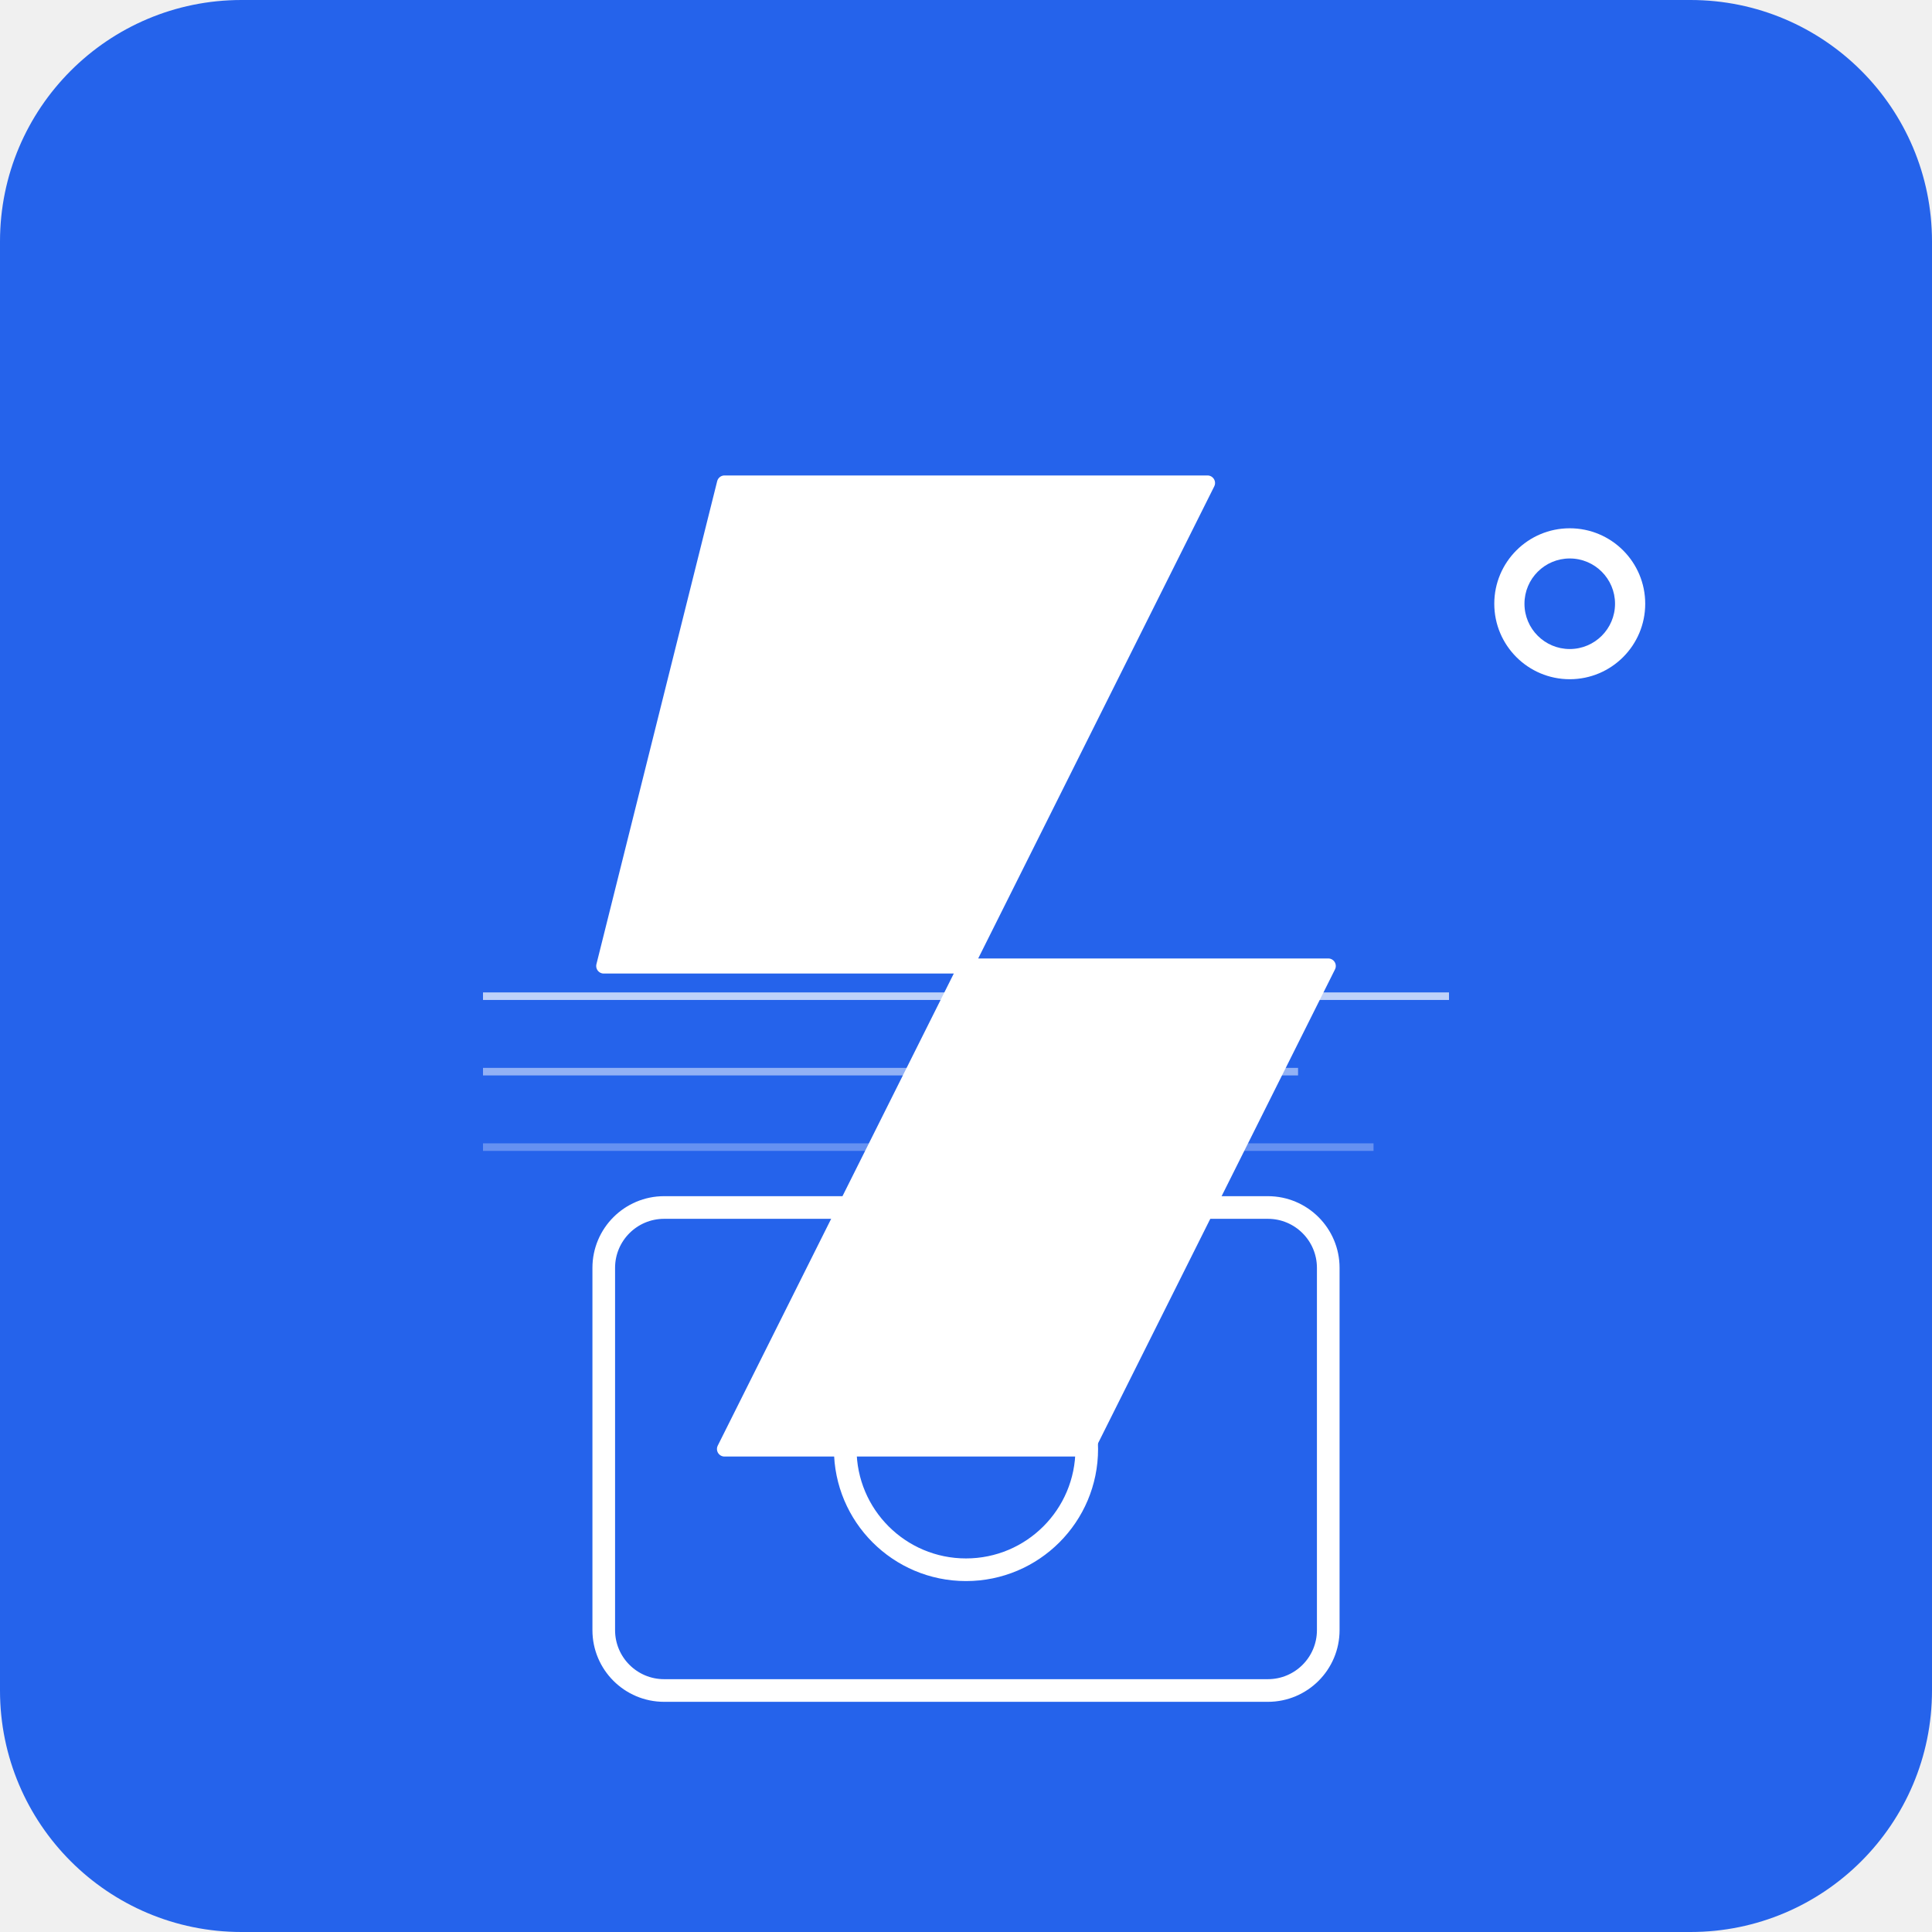
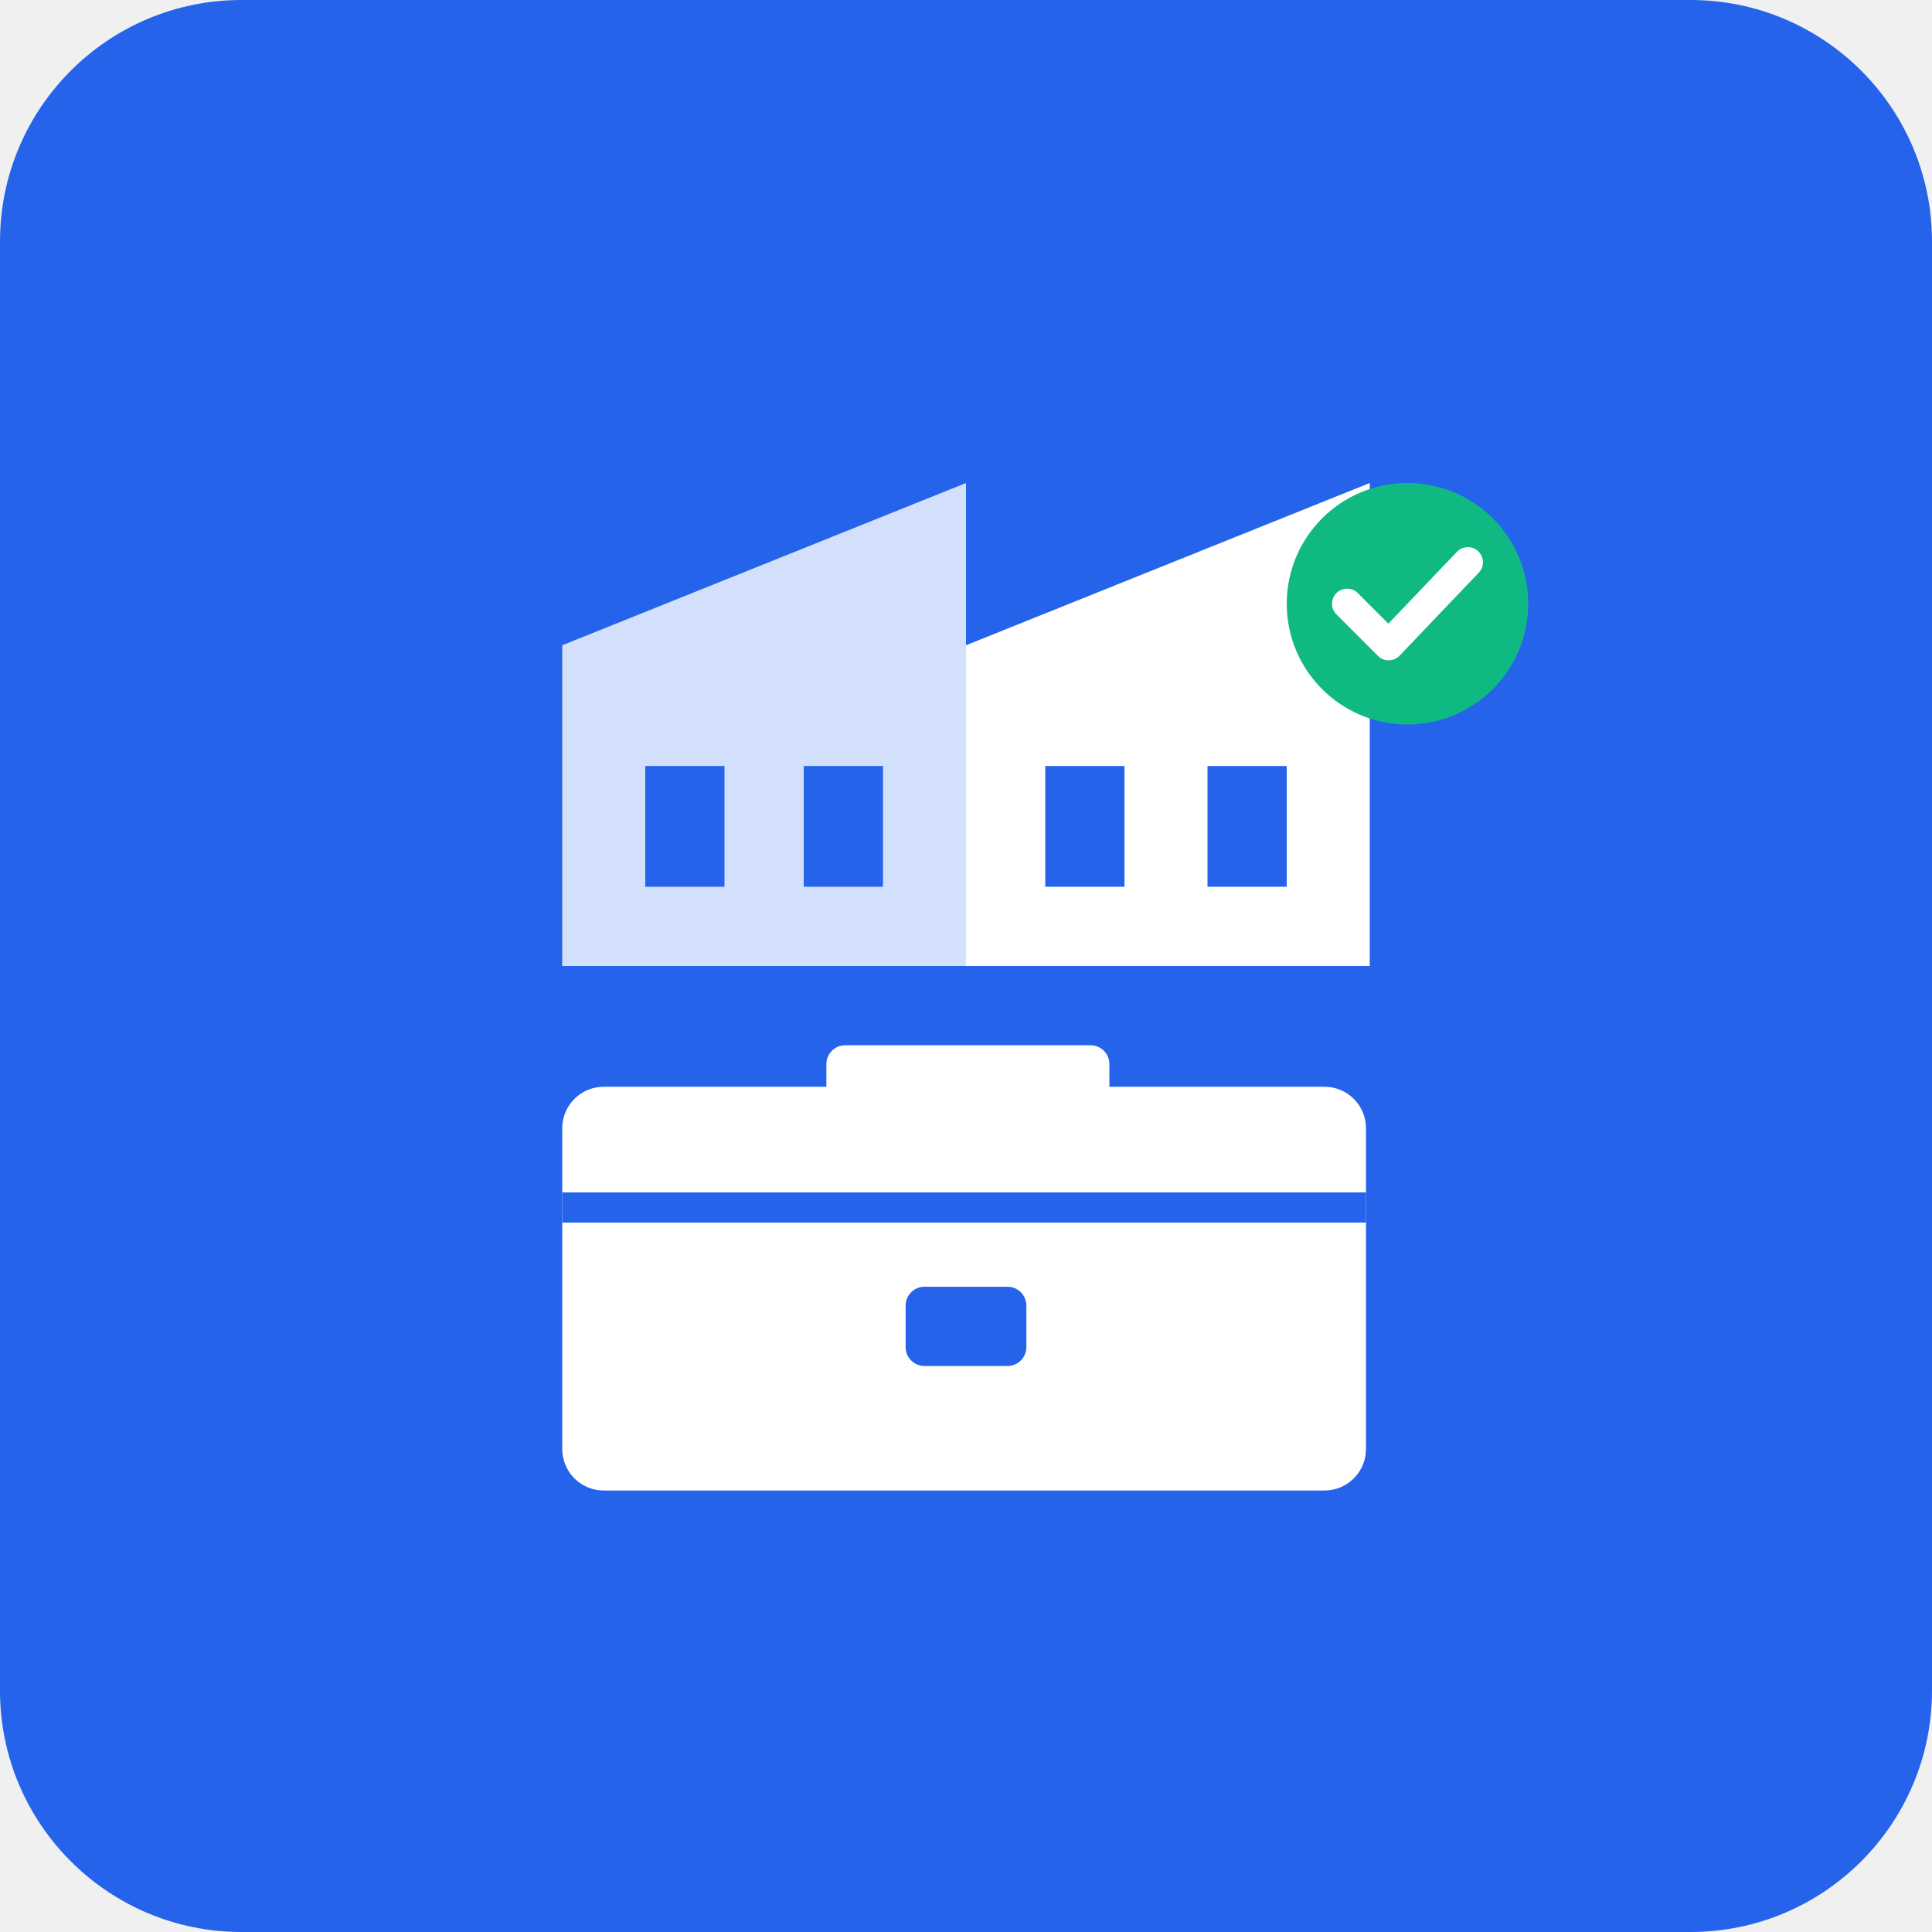
<svg xmlns="http://www.w3.org/2000/svg" width="512" height="512" viewBox="0 0 512 512" fill="none">
  <rect width="512" height="512" rx="64" fill="#2563eb" />
-   <g transform="translate(64, 64)">
-     <path d="M128 64L256 64L192 192L288 192L224 320L128 320L192 192L96 192L128 64Z" fill="#ffffff" stroke="#ffffff" stroke-width="4" stroke-linejoin="round" />
-     <rect x="96" y="256" width="192" height="128" rx="16" fill="none" stroke="#ffffff" stroke-width="6" />
-     <circle cx="192" cy="320" r="32" fill="none" stroke="#ffffff" stroke-width="6" />
-     <circle cx="352" cy="96" r="20" fill="#ffffff" />
-     <circle cx="352" cy="96" r="12" fill="#2563eb" />
-     <line x1="64" y1="200" x2="320" y2="200" stroke="#ffffff" stroke-width="2" opacity="0.7" />
-     <line x1="64" y1="220" x2="280" y2="220" stroke="#ffffff" stroke-width="2" opacity="0.5" />
-     <line x1="64" y1="240" x2="300" y2="240" stroke="#ffffff" stroke-width="2" opacity="0.3" />
+   <g transform="translate(96, 96)">
+     <path d="M160 75L267 32L267 160L160 160Z" fill="#ffffff" />
+     <path d="M53 75L160 32L160 160L53 160Z" fill="#ffffff" opacity="0.8" />
+     <rect x="75" y="107" width="21" height="32" fill="#2563eb" />
+     <rect x="117" y="107" width="21" height="32" fill="#2563eb" />
+     <rect x="181" y="107" width="21" height="32" fill="#2563eb" />
+     <rect x="224" y="107" width="21" height="32" fill="#2563eb" />
+     <rect x="53" y="192" width="213" height="107" rx="11" fill="#ffffff" />
+     <rect x="123" y="181" width="75" height="21" rx="5" fill="#ffffff" />
+     <path d="M53 224L266 224" stroke="#2563eb" stroke-width="8" />
+     <rect x="144" y="245" width="32" height="21" fill="#2563eb" rx="5" />
+     <circle cx="277" cy="64" r="32" fill="#10b981" />
+     <path d="M261 64L272 75L293 53" stroke="#ffffff" stroke-width="8" stroke-linecap="round" stroke-linejoin="round" />
  </g>
</svg>
